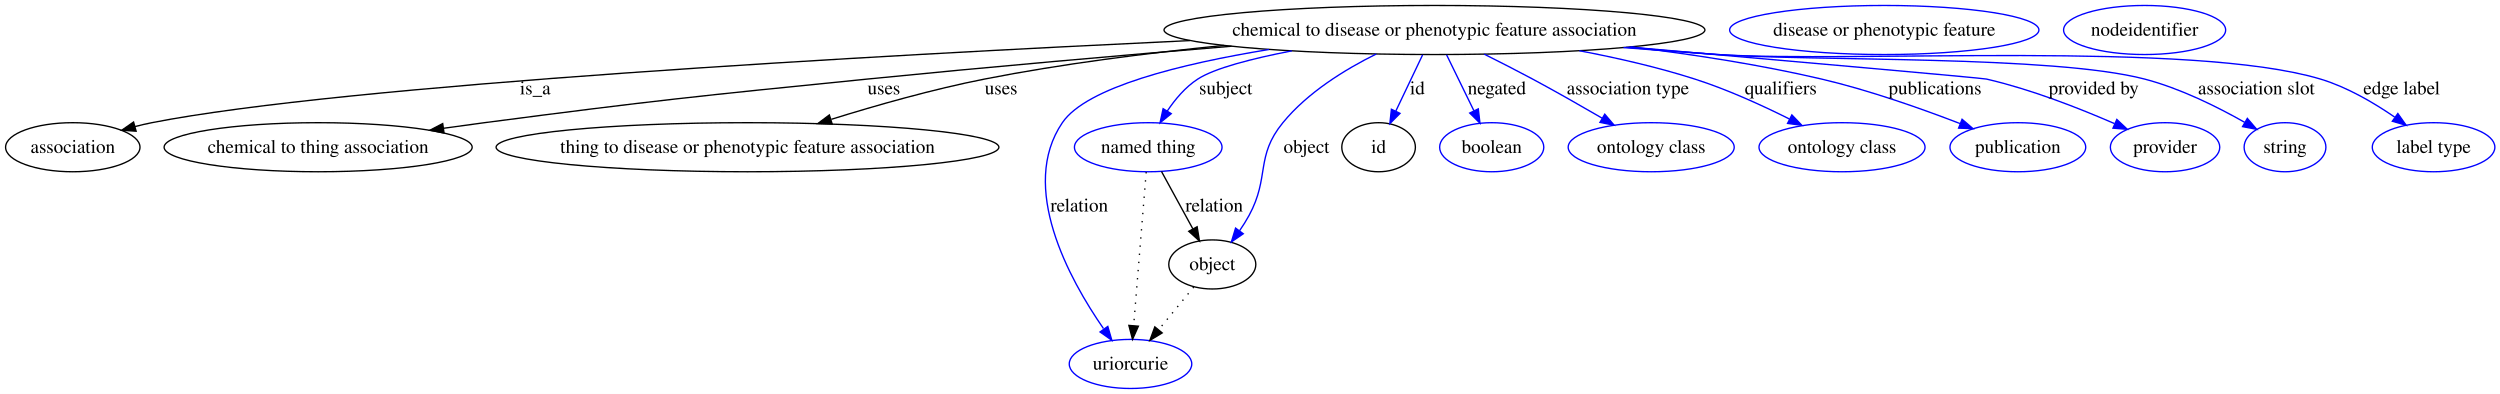
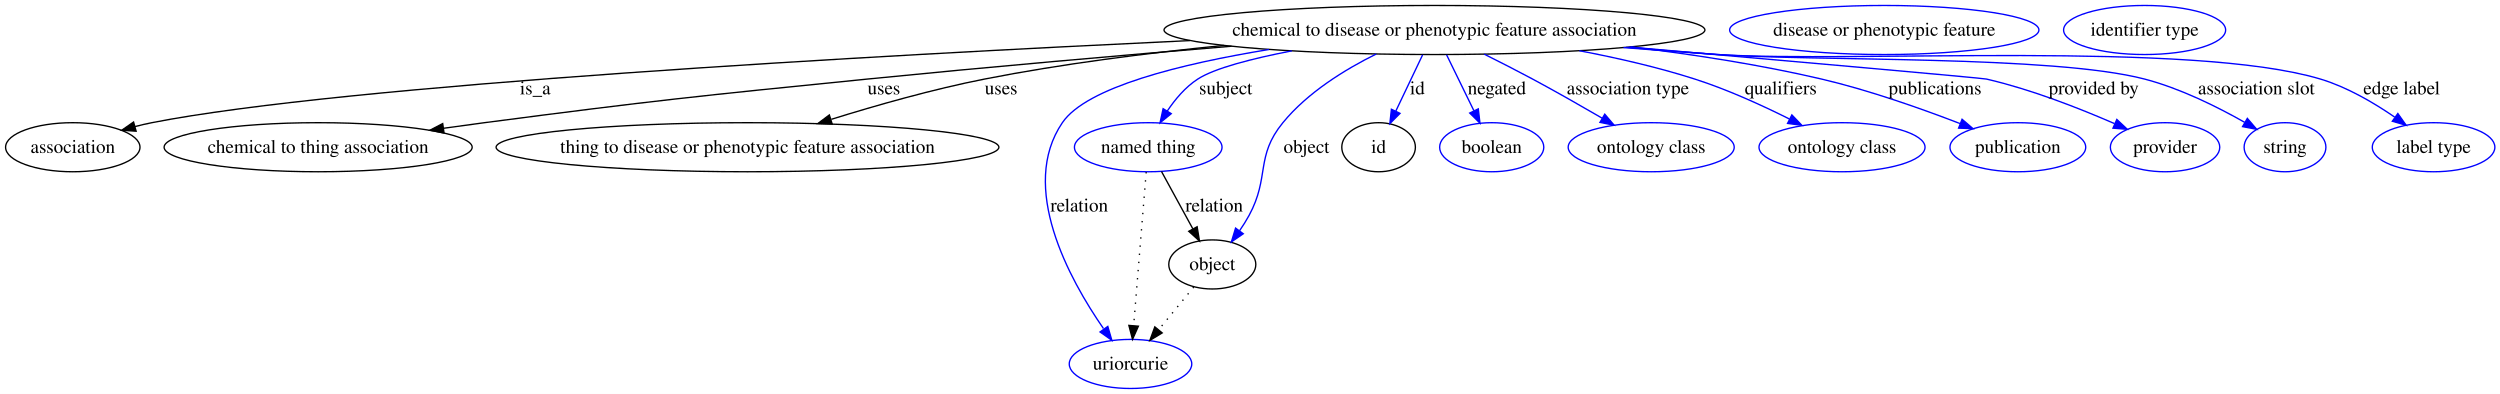
<svg xmlns="http://www.w3.org/2000/svg" width="1834pt" height="289pt" viewBox="0.00 0.00 1834.13 289.00">
  <g id="graph0" class="graph" transform="scale(1 1) rotate(0) translate(4 285)">
    <polygon fill="#ffffff" stroke="transparent" points="-4,4 -4,-285 1830.131,-285 1830.131,4 -4,4" />
    <g id="node1" class="node">
      <ellipse fill="none" stroke="#000000" cx="1048.401" cy="-263" rx="198.407" ry="18" />
      <text text-anchor="middle" x="1048.401" y="-258.8" font-family="Times,serif" font-size="14.00" fill="#000000">chemical to disease or phenotypic feature association</text>
    </g>
    <g id="node2" class="node">
      <ellipse fill="none" stroke="#000000" cx="49.401" cy="-177" rx="49.303" ry="18" />
      <text text-anchor="middle" x="49.401" y="-172.8" font-family="Times,serif" font-size="14.00" fill="#000000">association</text>
    </g>
    <g id="edge1" class="edge">
      <path fill="none" stroke="#000000" d="M869.122,-255.249C637.791,-244.344 248.337,-222.674 107.401,-195 103.328,-194.2 99.135,-193.22 94.957,-192.135" />
      <polygon fill="#000000" stroke="#000000" points="95.867,-188.756 85.294,-189.446 93.99,-195.499 95.867,-188.756" />
      <text text-anchor="middle" x="388.677" y="-215.8" font-family="Times,serif" font-size="14.00" fill="#000000">is_a</text>
    </g>
    <g id="node3" class="node">
      <ellipse fill="none" stroke="#000000" cx="229.401" cy="-177" rx="113.014" ry="18" />
      <text text-anchor="middle" x="229.401" y="-172.8" font-family="Times,serif" font-size="14.00" fill="#000000">chemical to thing association</text>
    </g>
    <g id="edge2" class="edge">
      <path fill="none" stroke="#000000" d="M899.537,-251.106C820.157,-244.515 720.855,-235.874 632.291,-227 507.27,-214.473 475.989,-211.283 351.401,-195 341.689,-193.731 331.552,-192.34 321.452,-190.912" />
      <polygon fill="#000000" stroke="#000000" points="321.775,-187.423 311.381,-189.475 320.786,-194.353 321.775,-187.423" />
      <text text-anchor="middle" x="644.457" y="-215.8" font-family="Times,serif" font-size="14.00" fill="#000000">uses</text>
    </g>
    <g id="node4" class="node">
      <ellipse fill="none" stroke="#000000" cx="544.402" cy="-177" rx="184.435" ry="18" />
      <text text-anchor="middle" x="544.402" y="-172.8" font-family="Times,serif" font-size="14.00" fill="#000000">thing to disease or phenotypic feature association</text>
    </g>
    <g id="edge3" class="edge">
      <path fill="none" stroke="#000000" d="M893.898,-251.671C838.229,-246.139 775.14,-238.187 718.291,-227 680.444,-219.552 638.895,-207.745 605.904,-197.474" />
      <polygon fill="#000000" stroke="#000000" points="606.544,-194.006 595.954,-194.343 604.442,-200.683 606.544,-194.006" />
      <text text-anchor="middle" x="730.457" y="-215.8" font-family="Times,serif" font-size="14.00" fill="#000000">uses</text>
    </g>
    <g id="node5" class="node">
      <ellipse fill="none" stroke="#0000ff" cx="838.402" cy="-177" rx="54.139" ry="18" />
      <text text-anchor="middle" x="838.402" y="-172.8" font-family="Times,serif" font-size="14.00" fill="#000000">named thing</text>
    </g>
    <g id="edge4" class="edge">
      <path fill="none" stroke="#0000ff" d="M943.78,-247.696C914.4,-242.01 887.097,-234.975 874.746,-227 865.686,-221.15 858.138,-212.187 852.311,-203.457" />
      <polygon fill="#0000ff" stroke="#0000ff" points="855.286,-201.613 847.066,-194.929 849.323,-205.28 855.286,-201.613" />
      <text text-anchor="middle" x="895.229" y="-215.8" font-family="Times,serif" font-size="14.00" fill="#000000">subject</text>
    </g>
    <g id="node6" class="node">
      <ellipse fill="none" stroke="#0000ff" cx="825.402" cy="-18" rx="44.942" ry="18" />
      <text text-anchor="middle" x="825.402" y="-13.8" font-family="Times,serif" font-size="14.00" fill="#000000">uriorcurie</text>
    </g>
    <g id="edge5" class="edge">
      <path fill="none" stroke="#0000ff" d="M926.956,-248.693C862.57,-238.179 793.154,-221.101 775.402,-195 743.367,-147.901 780.254,-80.499 805.566,-43.957" />
      <polygon fill="#0000ff" stroke="#0000ff" points="808.74,-45.535 811.702,-35.363 803.043,-41.467 808.74,-45.535" />
      <text text-anchor="middle" x="787.781" y="-129.8" font-family="Times,serif" font-size="14.00" fill="#000000">relation</text>
    </g>
    <g id="node7" class="node">
      <ellipse fill="none" stroke="#000000" cx="885.402" cy="-91" rx="31.931" ry="18" />
      <text text-anchor="middle" x="885.402" y="-86.8" font-family="Times,serif" font-size="14.00" fill="#000000">object</text>
    </g>
    <g id="edge6" class="edge">
      <path fill="none" stroke="#0000ff" d="M1005.738,-245.41C982.69,-234.018 955.324,-217.155 937.194,-195 916.822,-170.105 927.727,-155.283 912.402,-127 910.35,-123.213 907.93,-119.388 905.395,-115.717" />
      <polygon fill="#0000ff" stroke="#0000ff" points="908.124,-113.52 899.393,-107.52 902.477,-117.656 908.124,-113.52" />
      <text text-anchor="middle" x="954.505" y="-172.8" font-family="Times,serif" font-size="14.00" fill="#000000">object</text>
    </g>
    <g id="node9" class="node">
      <ellipse fill="none" stroke="#000000" cx="1007.402" cy="-177" rx="27" ry="18" />
      <text text-anchor="middle" x="1007.402" y="-172.8" font-family="Times,serif" font-size="14.00" fill="#000000">id</text>
    </g>
    <g id="edge7" class="edge">
      <path fill="none" stroke="#0000ff" d="M1039.707,-244.762C1033.994,-232.78 1026.427,-216.906 1020.052,-203.535" />
      <polygon fill="#0000ff" stroke="#0000ff" points="1023.127,-201.853 1015.665,-194.332 1016.809,-204.865 1023.127,-201.853" />
      <text text-anchor="middle" x="1035.846" y="-215.8" font-family="Times,serif" font-size="14.00" fill="#000000">id</text>
    </g>
    <g id="node11" class="node">
      <ellipse fill="none" stroke="#0000ff" cx="1090.401" cy="-177" rx="38.202" ry="18" />
      <text text-anchor="middle" x="1090.401" y="-172.8" font-family="Times,serif" font-size="14.00" fill="#000000">boolean</text>
    </g>
    <g id="edge8" class="edge">
      <path fill="none" stroke="#0000ff" d="M1057.309,-244.762C1063.122,-232.859 1070.81,-217.116 1077.313,-203.801" />
      <polygon fill="#0000ff" stroke="#0000ff" points="1080.551,-205.145 1081.794,-194.624 1074.261,-202.074 1080.551,-205.145" />
      <text text-anchor="middle" x="1094.167" y="-215.8" font-family="Times,serif" font-size="14.00" fill="#000000">negated</text>
    </g>
    <g id="node12" class="node">
      <ellipse fill="none" stroke="#0000ff" cx="1207.401" cy="-177" rx="60.905" ry="18" />
      <text text-anchor="middle" x="1207.401" y="-172.8" font-family="Times,serif" font-size="14.00" fill="#000000">ontology class</text>
    </g>
    <g id="edge9" class="edge">
      <path fill="none" stroke="#0000ff" d="M1084.871,-245.277C1096.316,-239.579 1108.95,-233.147 1120.401,-227 1137.339,-217.909 1155.838,-207.365 1171.407,-198.31" />
      <polygon fill="#0000ff" stroke="#0000ff" points="1173.332,-201.24 1180.201,-193.174 1169.801,-195.195 1173.332,-201.24" />
      <text text-anchor="middle" x="1190.307" y="-215.8" font-family="Times,serif" font-size="14.00" fill="#000000">association type</text>
    </g>
    <g id="node13" class="node">
      <ellipse fill="none" stroke="#0000ff" cx="1347.401" cy="-177" rx="60.905" ry="18" />
      <text text-anchor="middle" x="1347.401" y="-172.8" font-family="Times,serif" font-size="14.00" fill="#000000">ontology class</text>
    </g>
    <g id="edge10" class="edge">
      <path fill="none" stroke="#0000ff" d="M1154.648,-247.792C1182.564,-242.493 1212.408,-235.645 1239.401,-227 1263.184,-219.384 1288.582,-207.814 1308.77,-197.722" />
      <polygon fill="#0000ff" stroke="#0000ff" points="1310.613,-200.712 1317.942,-193.06 1307.441,-194.471 1310.613,-200.712" />
      <text text-anchor="middle" x="1302.453" y="-215.8" font-family="Times,serif" font-size="14.00" fill="#000000">qualifiers</text>
    </g>
    <g id="node14" class="node">
      <ellipse fill="none" stroke="#0000ff" cx="1476.401" cy="-177" rx="49.788" ry="18" />
      <text text-anchor="middle" x="1476.401" y="-172.8" font-family="Times,serif" font-size="14.00" fill="#000000">publication</text>
    </g>
    <g id="edge11" class="edge">
      <path fill="none" stroke="#0000ff" d="M1192.459,-250.625C1237.613,-245.178 1287.399,-237.544 1332.401,-227 1367.321,-218.819 1405.624,-205.287 1433.942,-194.363" />
      <polygon fill="#0000ff" stroke="#0000ff" points="1435.48,-197.52 1443.521,-190.621 1432.932,-191 1435.48,-197.52" />
      <text text-anchor="middle" x="1415.619" y="-215.8" font-family="Times,serif" font-size="14.00" fill="#000000">publications</text>
    </g>
    <g id="node15" class="node">
      <ellipse fill="none" stroke="#0000ff" cx="1584.401" cy="-177" rx="40.132" ry="18" />
      <text text-anchor="middle" x="1584.401" y="-172.8" font-family="Times,serif" font-size="14.00" fill="#000000">provider</text>
    </g>
    <g id="edge12" class="edge">
      <path fill="none" stroke="#0000ff" d="M1191.298,-250.525C1306.562,-240.428 1450.118,-227.757 1453.401,-227 1486.109,-219.458 1521.587,-205.535 1547.362,-194.293" />
      <polygon fill="#0000ff" stroke="#0000ff" points="1549.017,-197.388 1556.739,-190.135 1546.179,-190.989 1549.017,-197.388" />
      <text text-anchor="middle" x="1532.034" y="-215.8" font-family="Times,serif" font-size="14.00" fill="#000000">provided by</text>
    </g>
    <g id="node16" class="node">
      <ellipse fill="none" stroke="#0000ff" cx="1672.401" cy="-177" rx="30.003" ry="18" />
      <text text-anchor="middle" x="1672.401" y="-172.8" font-family="Times,serif" font-size="14.00" fill="#000000">string</text>
    </g>
    <g id="edge13" class="edge">
      <path fill="none" stroke="#0000ff" d="M1189.054,-250.273C1211.569,-248.396 1234.62,-246.569 1256.401,-245 1325.892,-239.996 1501.978,-244.553 1569.401,-227 1595.474,-220.212 1622.81,-206.597 1642.763,-195.286" />
      <polygon fill="#0000ff" stroke="#0000ff" points="1644.765,-198.171 1651.654,-190.122 1641.249,-192.118 1644.765,-198.171" />
      <text text-anchor="middle" x="1651.369" y="-215.8" font-family="Times,serif" font-size="14.00" fill="#000000">association slot</text>
    </g>
    <g id="node17" class="node">
      <ellipse fill="none" stroke="#0000ff" cx="1781.401" cy="-177" rx="44.96" ry="18" />
      <text text-anchor="middle" x="1781.401" y="-172.8" font-family="Times,serif" font-size="14.00" fill="#000000">label type</text>
    </g>
    <g id="edge14" class="edge">
      <path fill="none" stroke="#0000ff" d="M1187.072,-250.113C1210.21,-248.218 1233.974,-246.426 1256.401,-245 1354.507,-238.761 1604.243,-255.246 1698.401,-227 1717.932,-221.141 1737.575,-209.621 1752.846,-199.114" />
      <polygon fill="#0000ff" stroke="#0000ff" points="1755.182,-201.747 1761.298,-193.096 1751.122,-196.045 1755.182,-201.747" />
      <text text-anchor="middle" x="1757.969" y="-215.8" font-family="Times,serif" font-size="14.00" fill="#000000">edge label</text>
    </g>
    <g id="edge16" class="edge">
      <path fill="none" stroke="#000000" stroke-dasharray="1,5" d="M836.91,-158.761C834.657,-131.205 830.367,-78.735 827.709,-46.223" />
      <polygon fill="#000000" stroke="#000000" points="831.179,-45.708 826.875,-36.027 824.202,-46.279 831.179,-45.708" />
    </g>
    <g id="edge15" class="edge">
      <path fill="none" stroke="#000000" d="M848.14,-159.181C854.781,-147.029 863.687,-130.734 871.126,-117.121" />
      <polygon fill="#000000" stroke="#000000" points="874.272,-118.663 875.996,-108.21 868.129,-115.306 874.272,-118.663" />
      <text text-anchor="middle" x="886.781" y="-129.8" font-family="Times,serif" font-size="14.00" fill="#000000">relation</text>
    </g>
    <g id="edge17" class="edge">
      <path fill="none" stroke="#000000" stroke-dasharray="1,5" d="M871.787,-74.435C864.202,-65.207 854.602,-53.528 846.106,-43.191" />
      <polygon fill="#000000" stroke="#000000" points="848.642,-40.764 839.589,-35.261 843.234,-45.209 848.642,-40.764" />
    </g>
    <g id="node8" class="node">
      <ellipse fill="none" stroke="#0000ff" cx="1378.401" cy="-263" rx="113.464" ry="18" />
      <text text-anchor="middle" x="1378.401" y="-258.8" font-family="Times,serif" font-size="14.00" fill="#000000">disease or phenotypic feature</text>
    </g>
    <g id="node10" class="node">
-       <ellipse fill="none" stroke="#0000ff" cx="1569.401" cy="-263" rx="59.451" ry="18" />
-       <text text-anchor="middle" x="1569.401" y="-258.8" font-family="Times,serif" font-size="14.00" fill="#000000">nodeidentifier</text>
+       <ellipse fill="none" stroke="#0000ff" cx="1569.401" cy="-263" rx="59.443" ry="18" />
+       <text text-anchor="middle" x="1569.401" y="-258.8" font-family="Times,serif" font-size="14.00" fill="#000000">identifier type</text>
    </g>
  </g>
</svg>
